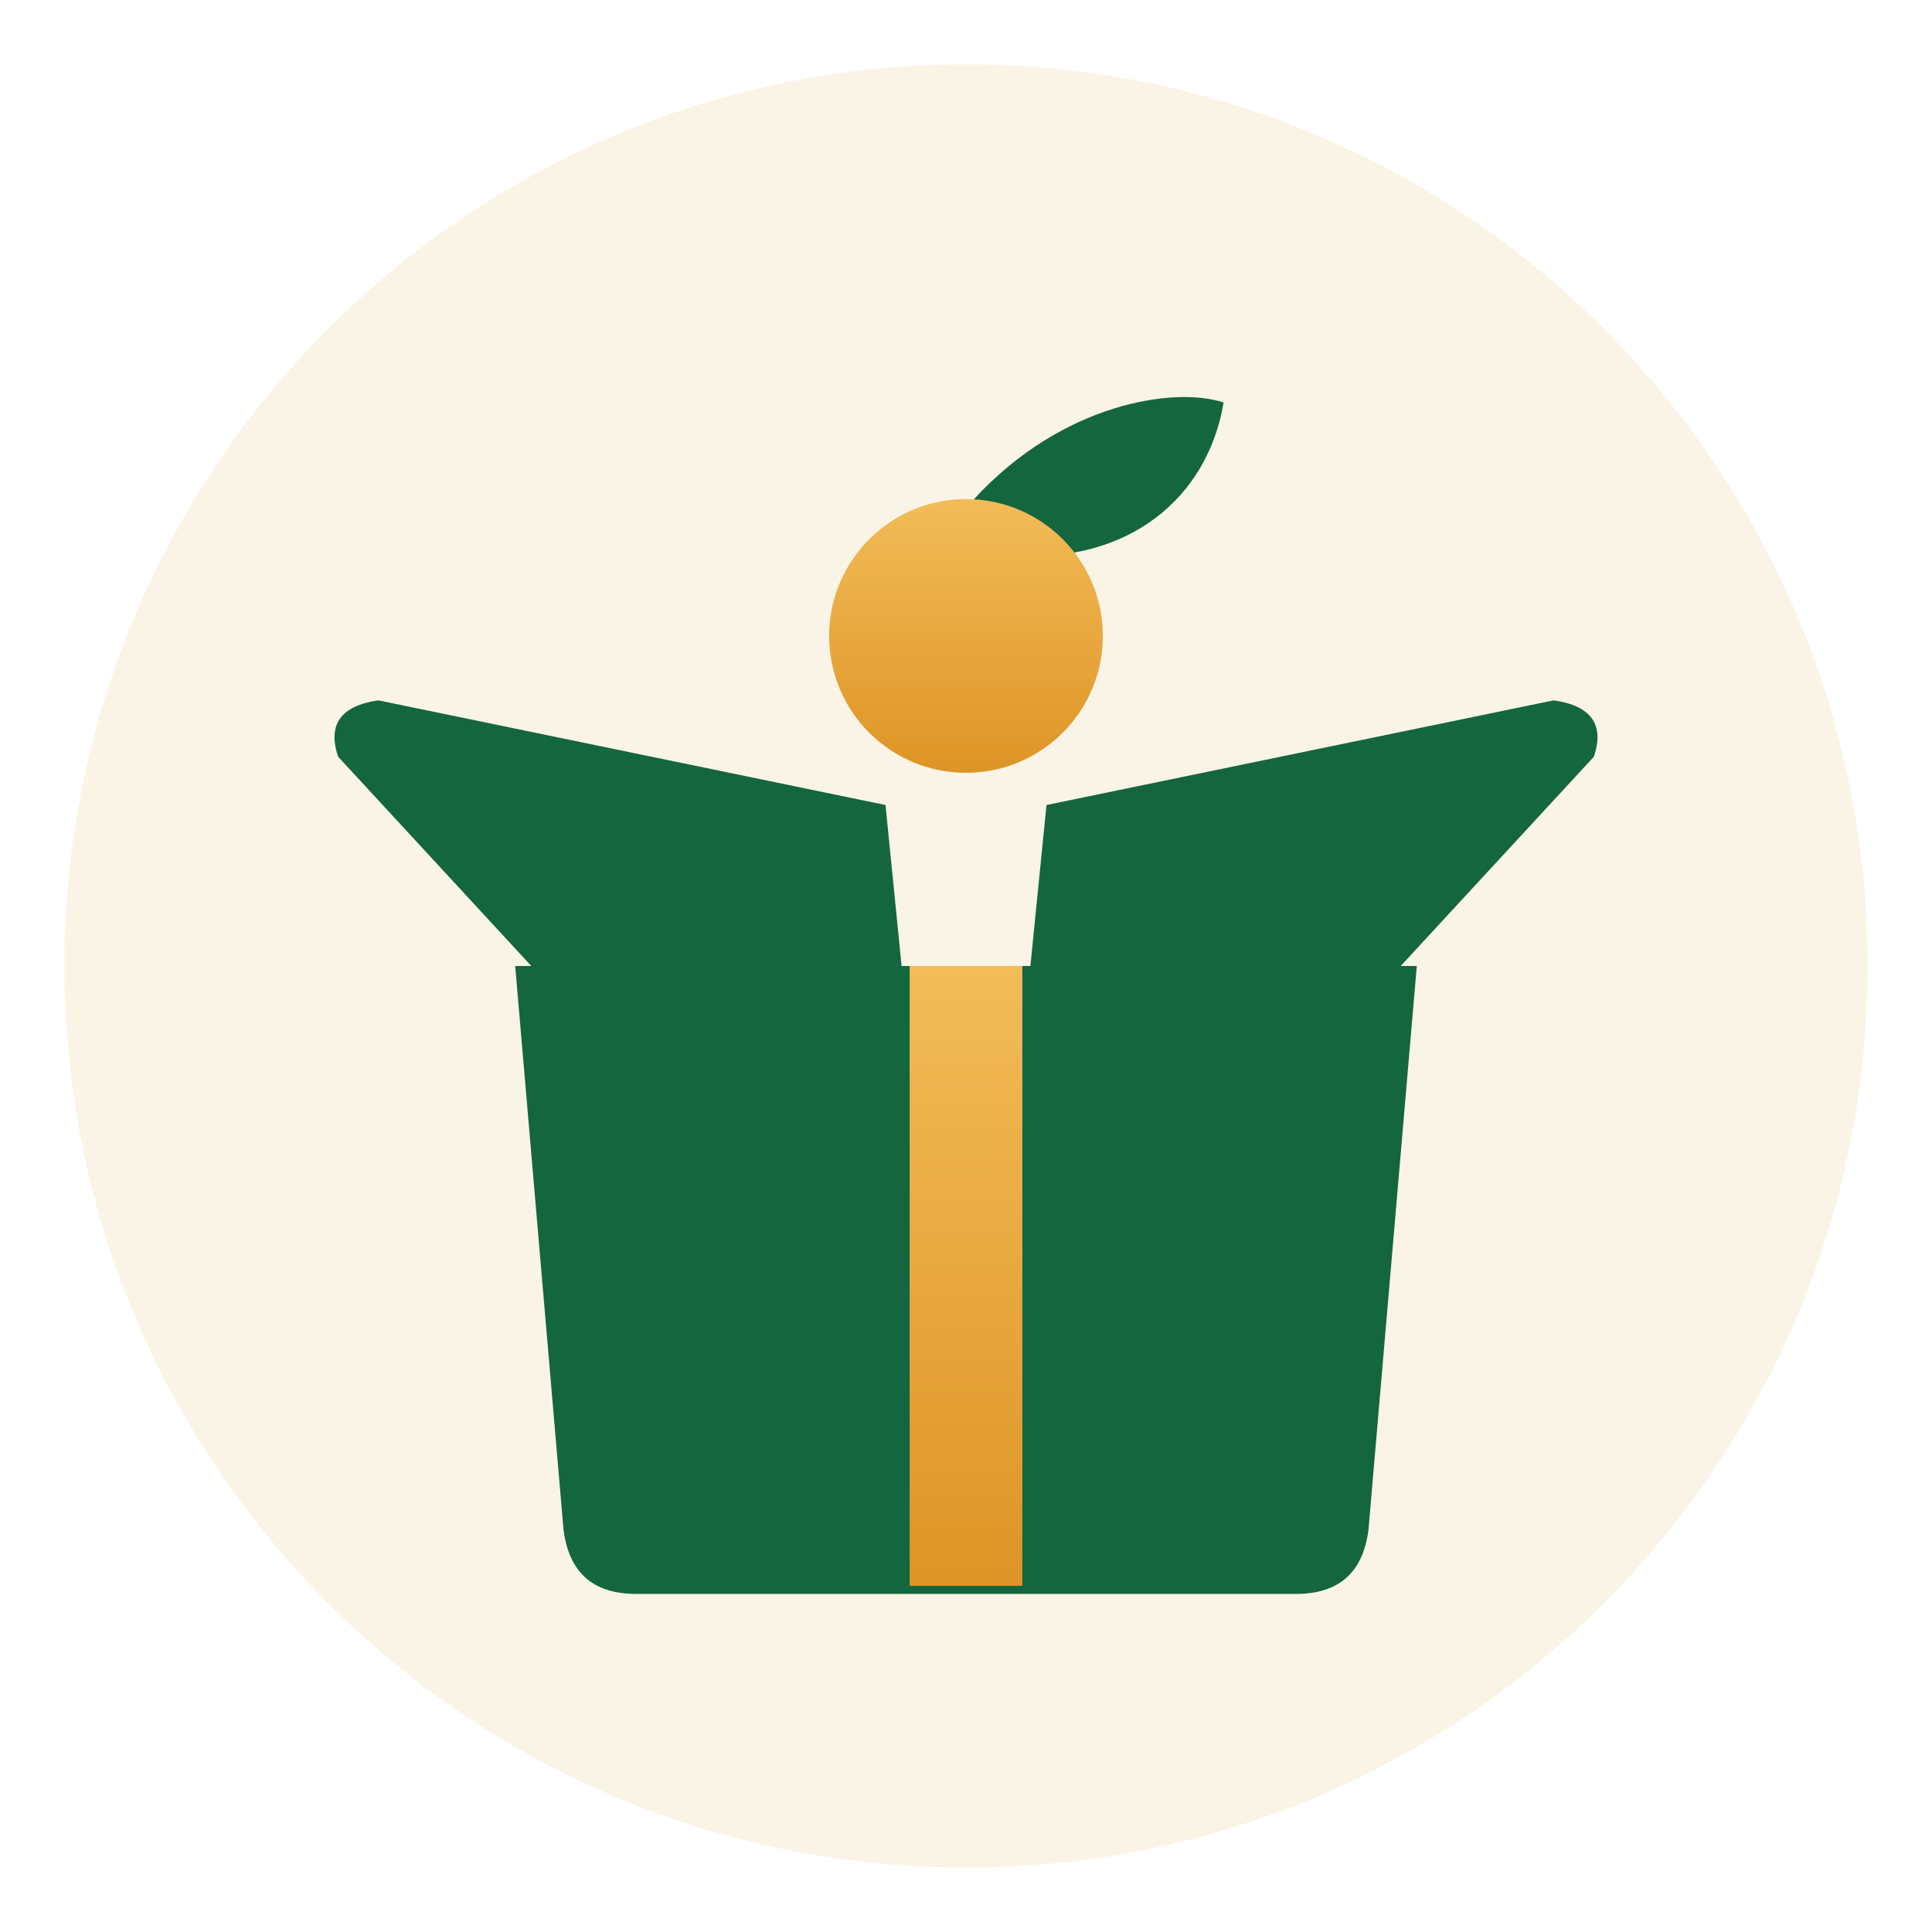
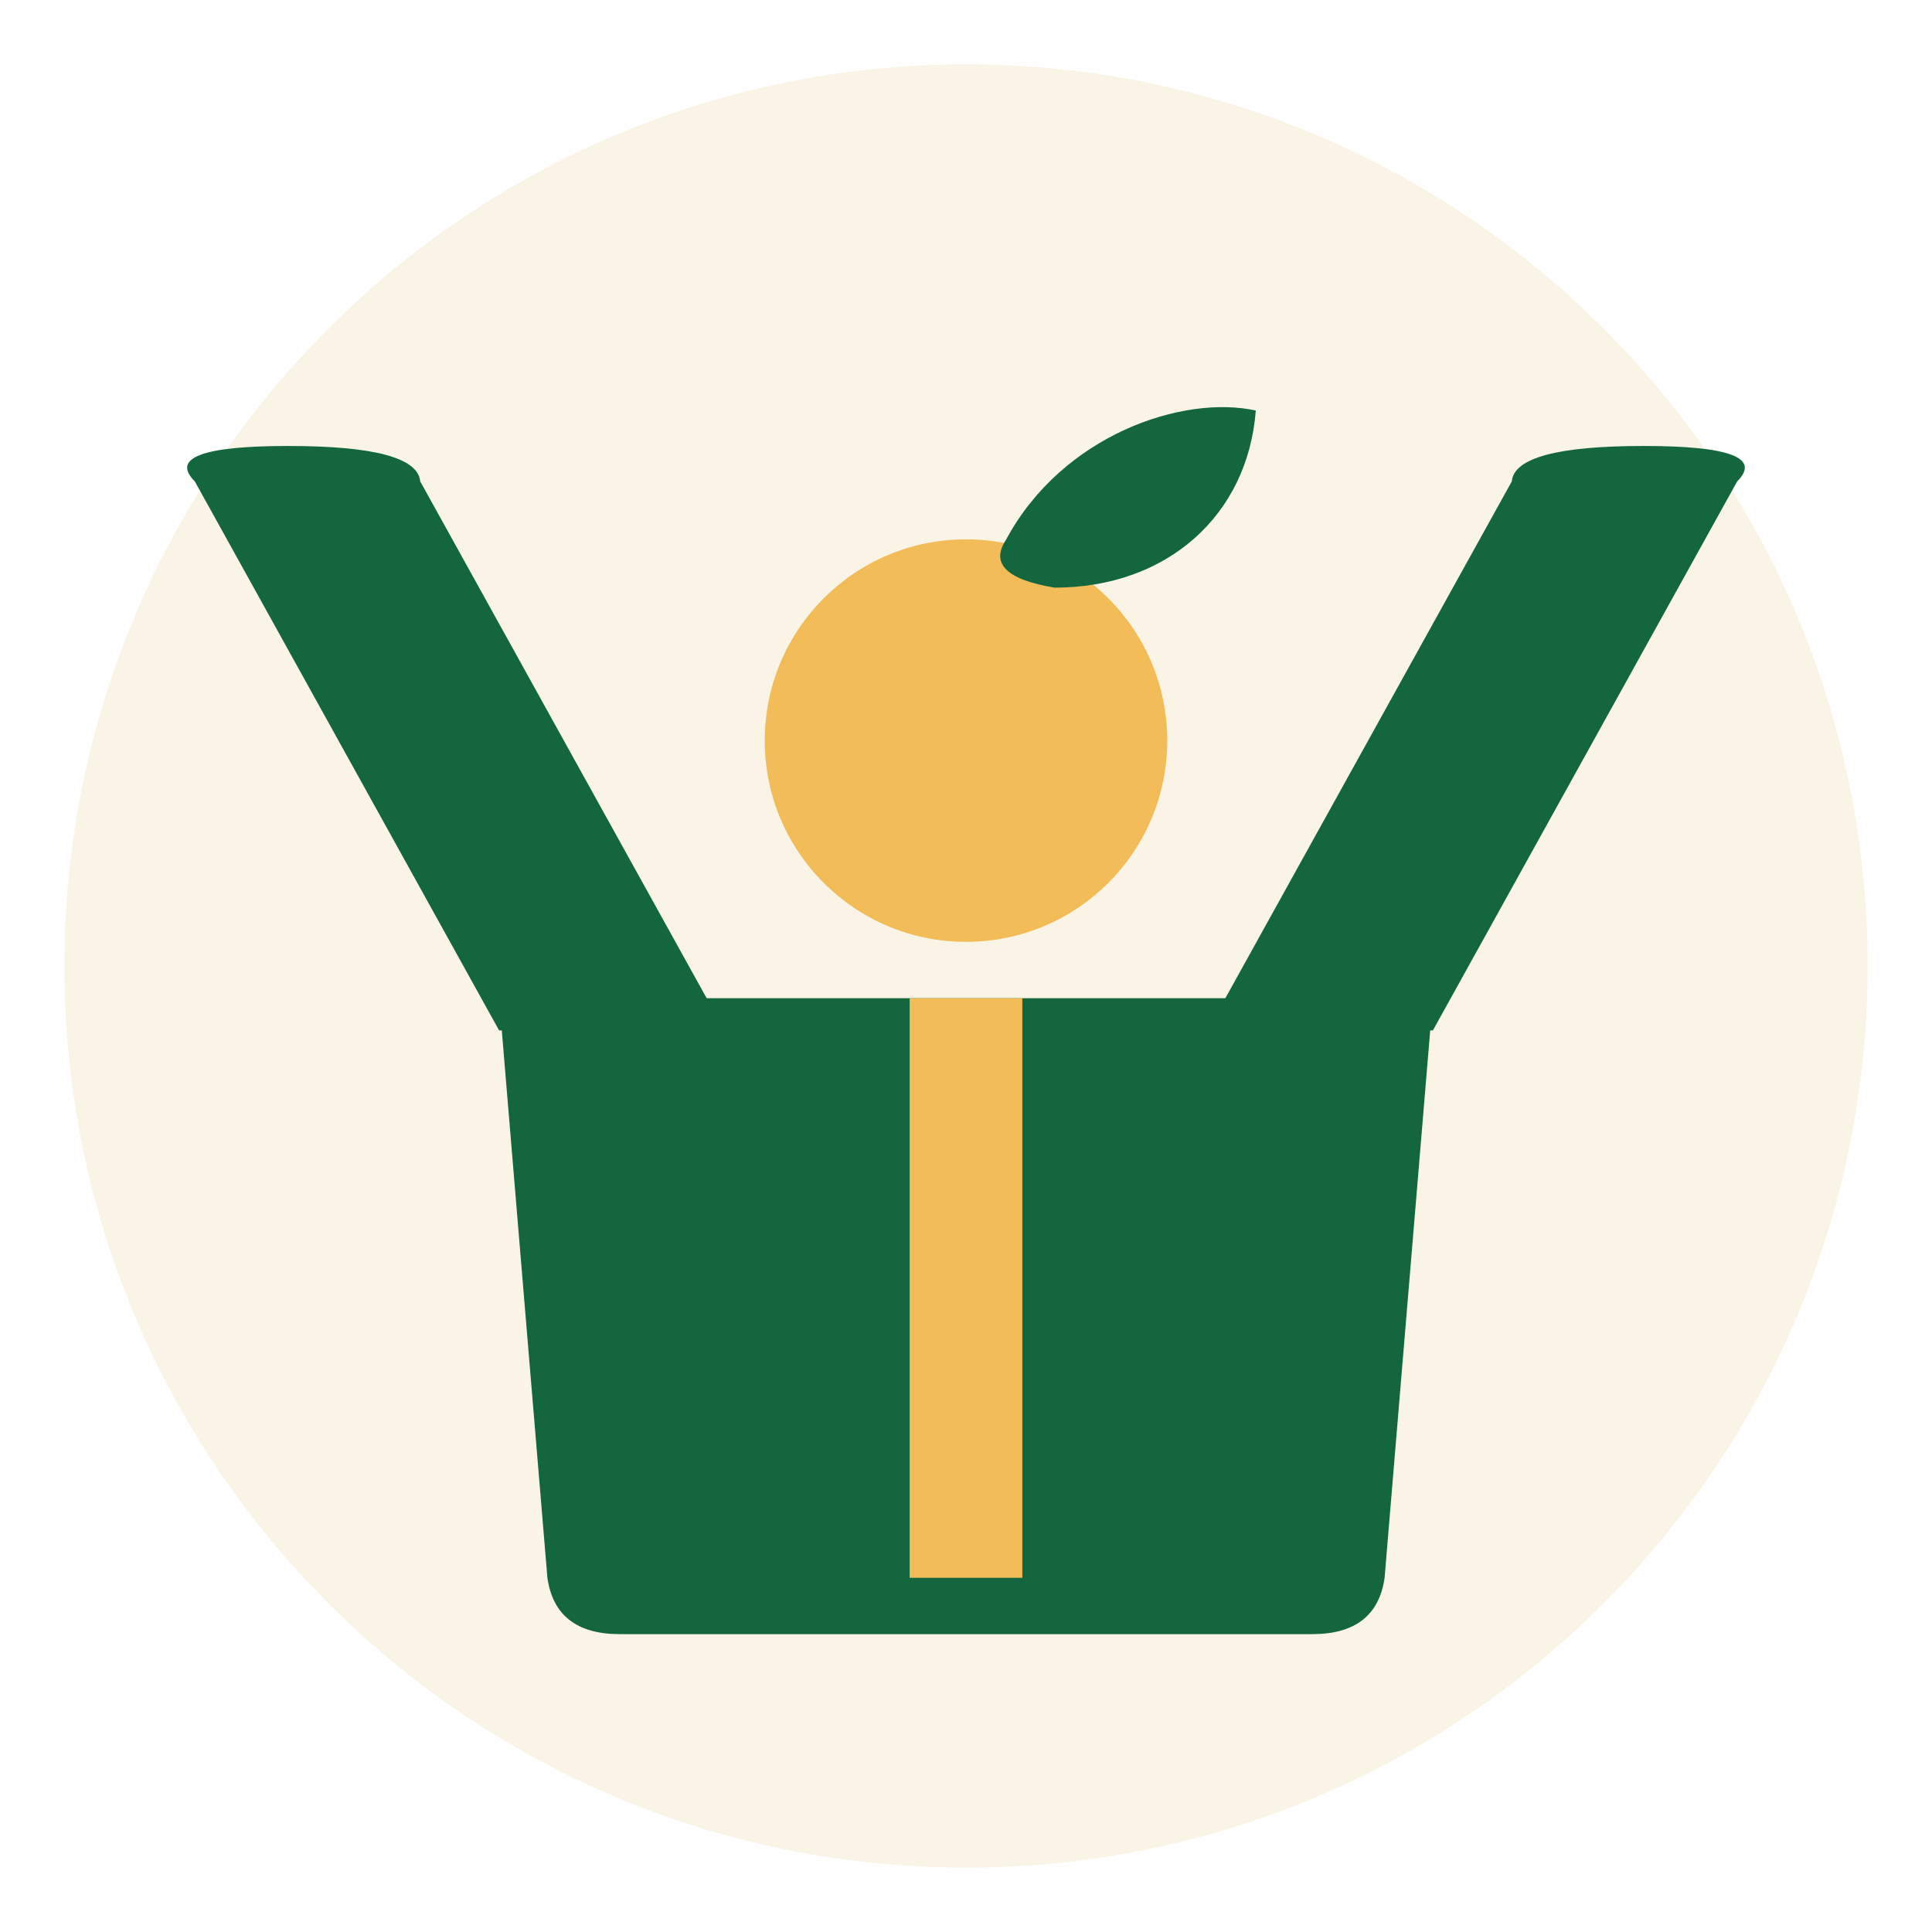
<svg xmlns="http://www.w3.org/2000/svg" viewBox="0 0 240 240">
-   <defs>
-     <linearGradient id="goldA" x1="0" y1="0" x2="0" y2="1">
-       <stop offset="0" stop-color="#F2BC58" />
-       <stop offset="1" stop-color="#DE9426" />
-     </linearGradient>
-   </defs>
  <circle cx="120" cy="120" r="112" fill="#FAF4E6" />
-   <path d="M121 62 C132 50 146 48 152 50 C150 62 140 70 126 69 C120 68 119 66 121 62 Z" fill="#14663F" />
-   <circle cx="120" cy="79" r="17" fill="url(#goldA)" />
-   <path d="M66 120 L42 94 Q40 88 47 87 L110 100 L112 120 Z" fill="#14663F" />
-   <path d="M174 120 L198 94 Q200 88 193 87 L130 100 L128 120 Z" fill="#14663F" />
-   <path d="M64 120 L176 120 L170 190 Q169 198 161 198 L79 198 Q71 198 70 190 Z" fill="#14663F" />
-   <rect x="113" y="120" width="14" height="77" fill="url(#goldA)" />
+   <path d="M62.0 128.0 L24.2 59.8 Q19.8 55.4 35.8 55.4 Q51.8 55.4 52.2 59.8 L90.0 128.0 Z" fill="#14663F" />
+   <path d="M178.0 128.0 L215.8 59.8 Q220.2 55.4 204.2 55.4 Q188.2 55.4 187.8 59.8 L150.0 128.0 Z" fill="#14663F" />
+   <path d="M62 124 L178 124 L172 196 Q171 203 163 203 L77 203 Q69 203 68 196 Z" fill="#14663F" />
+   <rect x="113" y="124" width="14" height="72" fill="#F2BC58" />
+   <g transform="translate(0 -8)">
+     <circle cx="120" cy="100" r="25" fill="#F2BC58" />
+     <path d="M125 75 C132 62 147 57 156 59 C155 72 145 81 131 81 C125 80 123 78 125 75 Z" fill="#14663F" />
+   </g>
</svg>
